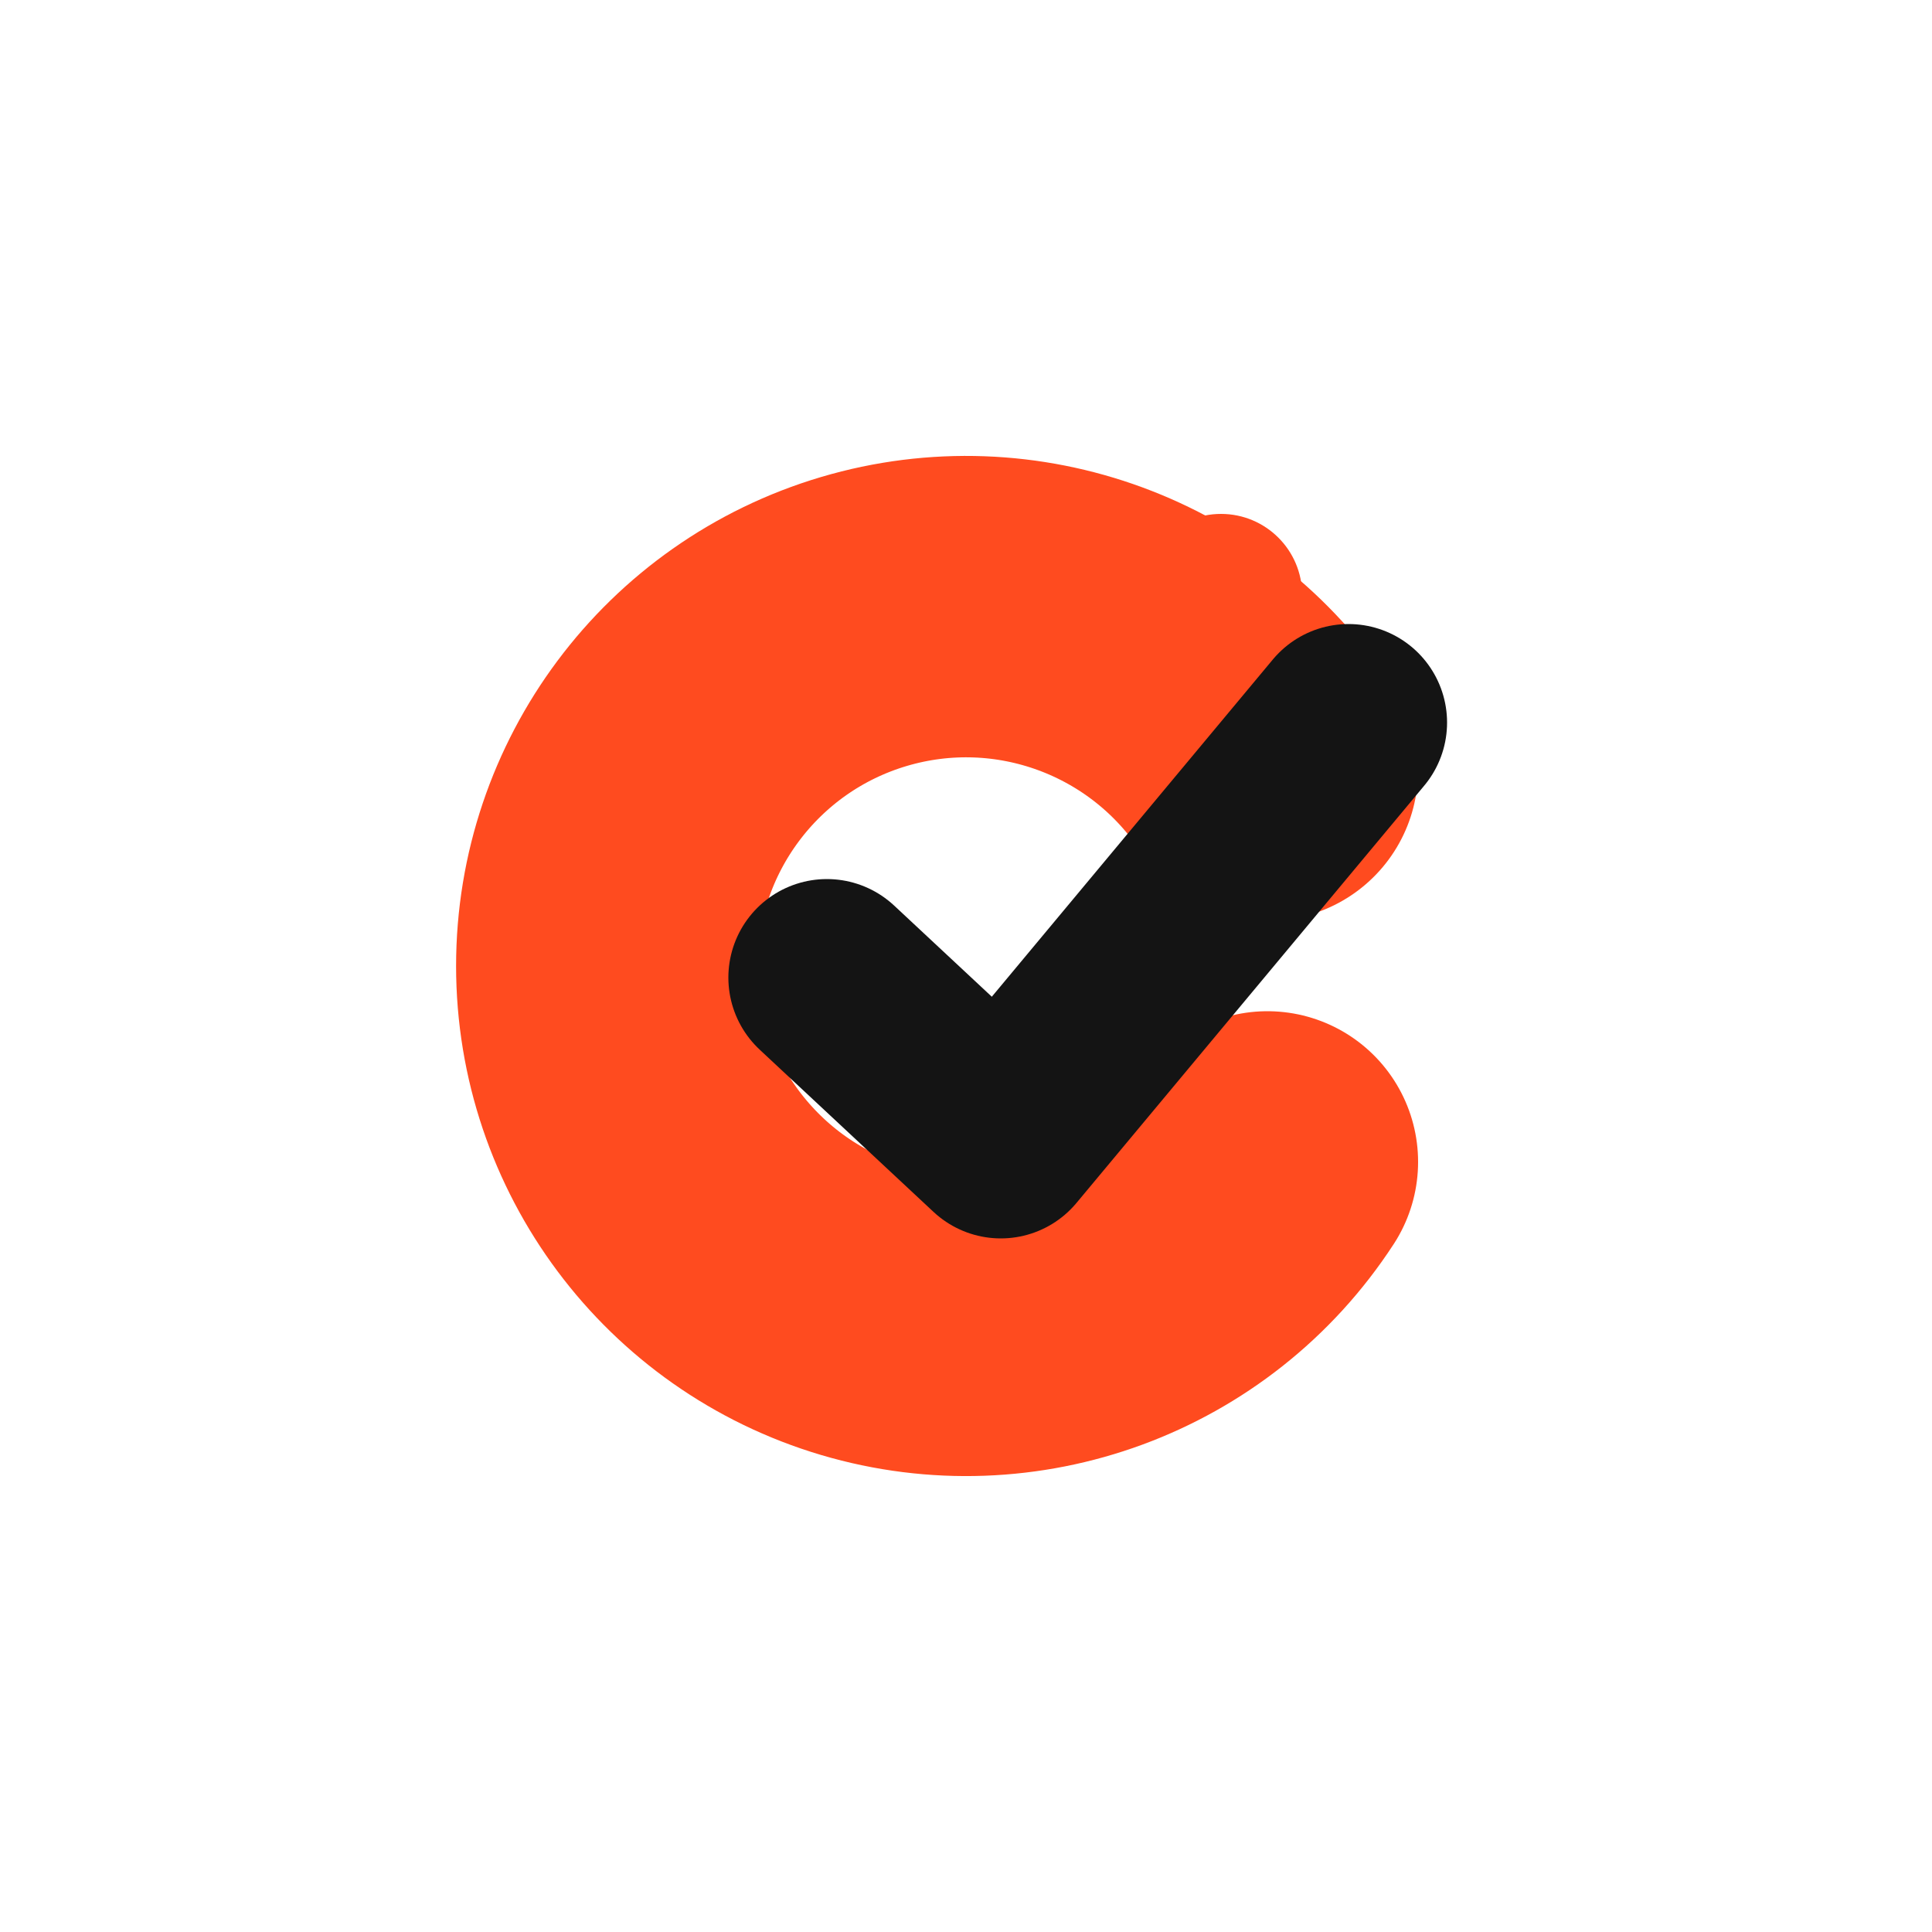
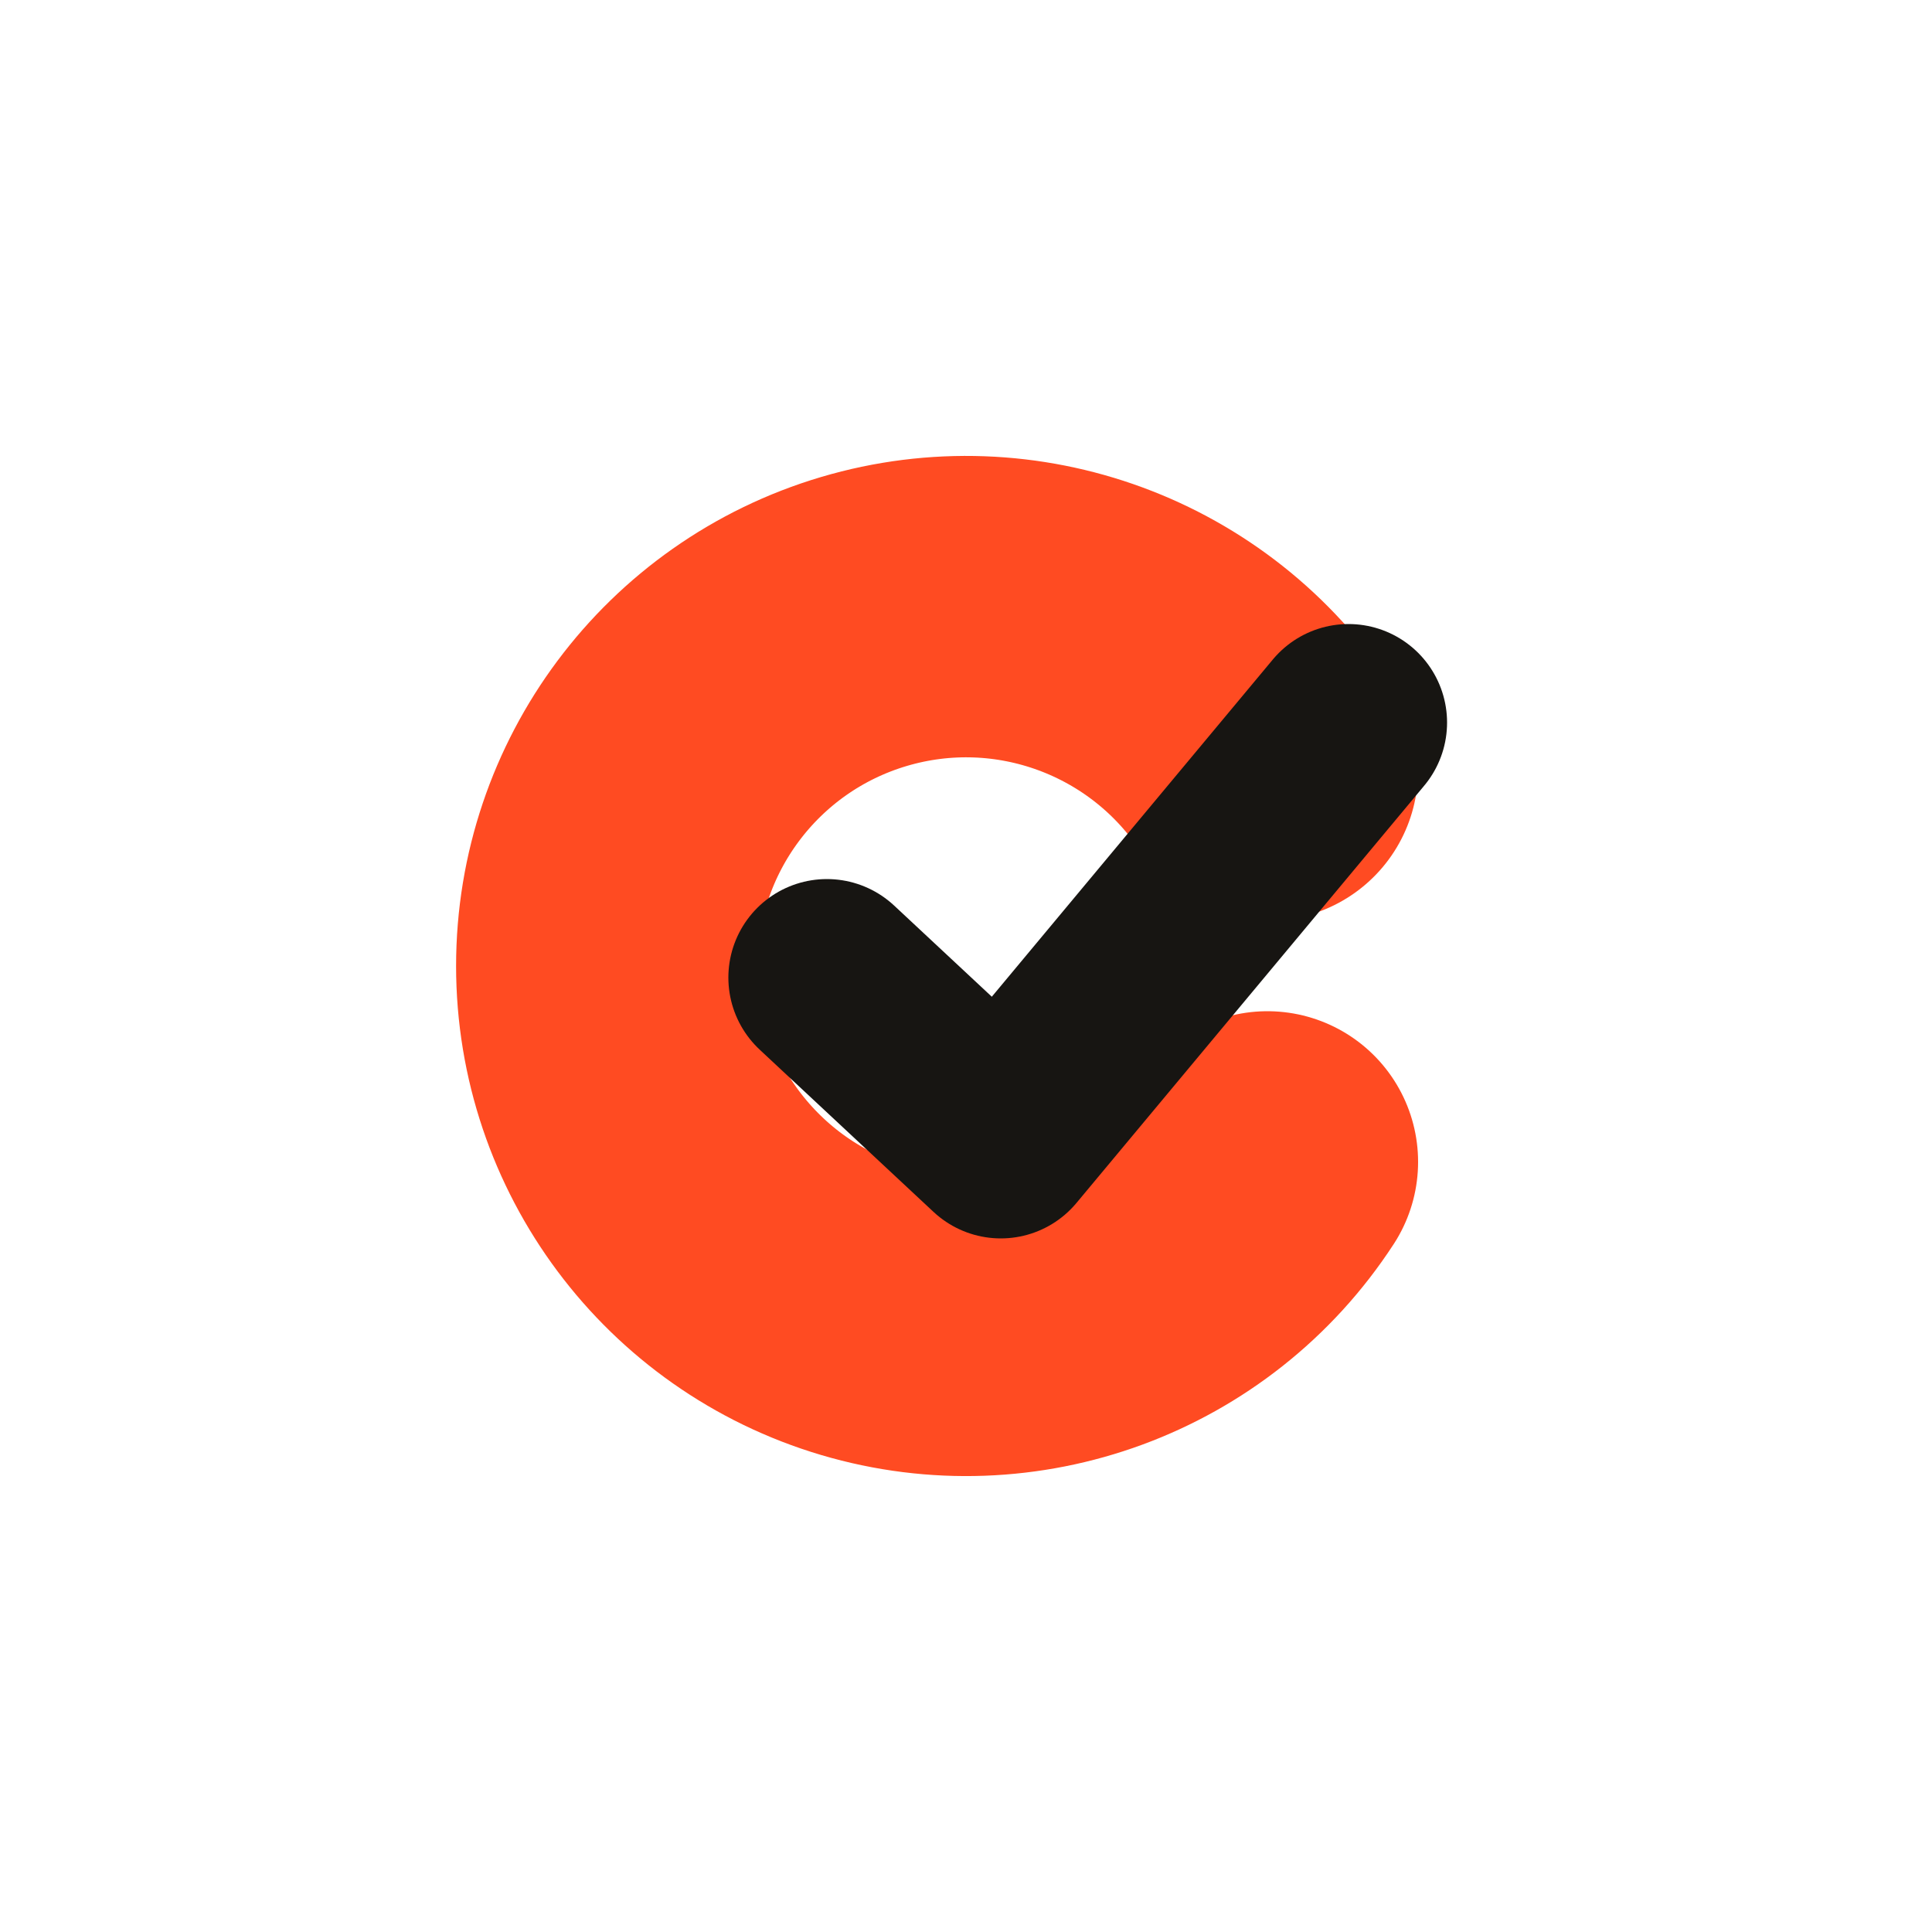
<svg xmlns="http://www.w3.org/2000/svg" width="100" height="100" viewBox="0 0 100 100">
-   <style>.k{stroke:#141414}@media (prefers-color-scheme:dark){.k{stroke:#FBF4EA}}</style>
+   <style>.k{stroke:#171512}@media (prefers-color-scheme:dark){.k{stroke:#F7F0E5}}</style>
  <g transform="translate(20,20) scale(0.6)">
-     <path d="M 76.0 66.9 A 31 31 0 1 1 76.0 33.1" fill="none" stroke="#FF4B1F" stroke-width="26" stroke-linecap="round" />
+     <path d="M 76.0 66.9 A 31 31 0 1 1 76.0 33.1" fill="none" stroke="#FF4B22" stroke-width="26" stroke-linecap="round" />
    <path d="M 38 51 L 53 65 L 83 29" fill="none" class="k" stroke-width="17" stroke-linecap="round" stroke-linejoin="round" />
-     <circle cx="72" cy="18" r="7" fill="#FF4B1F" />
  </g>
</svg>
